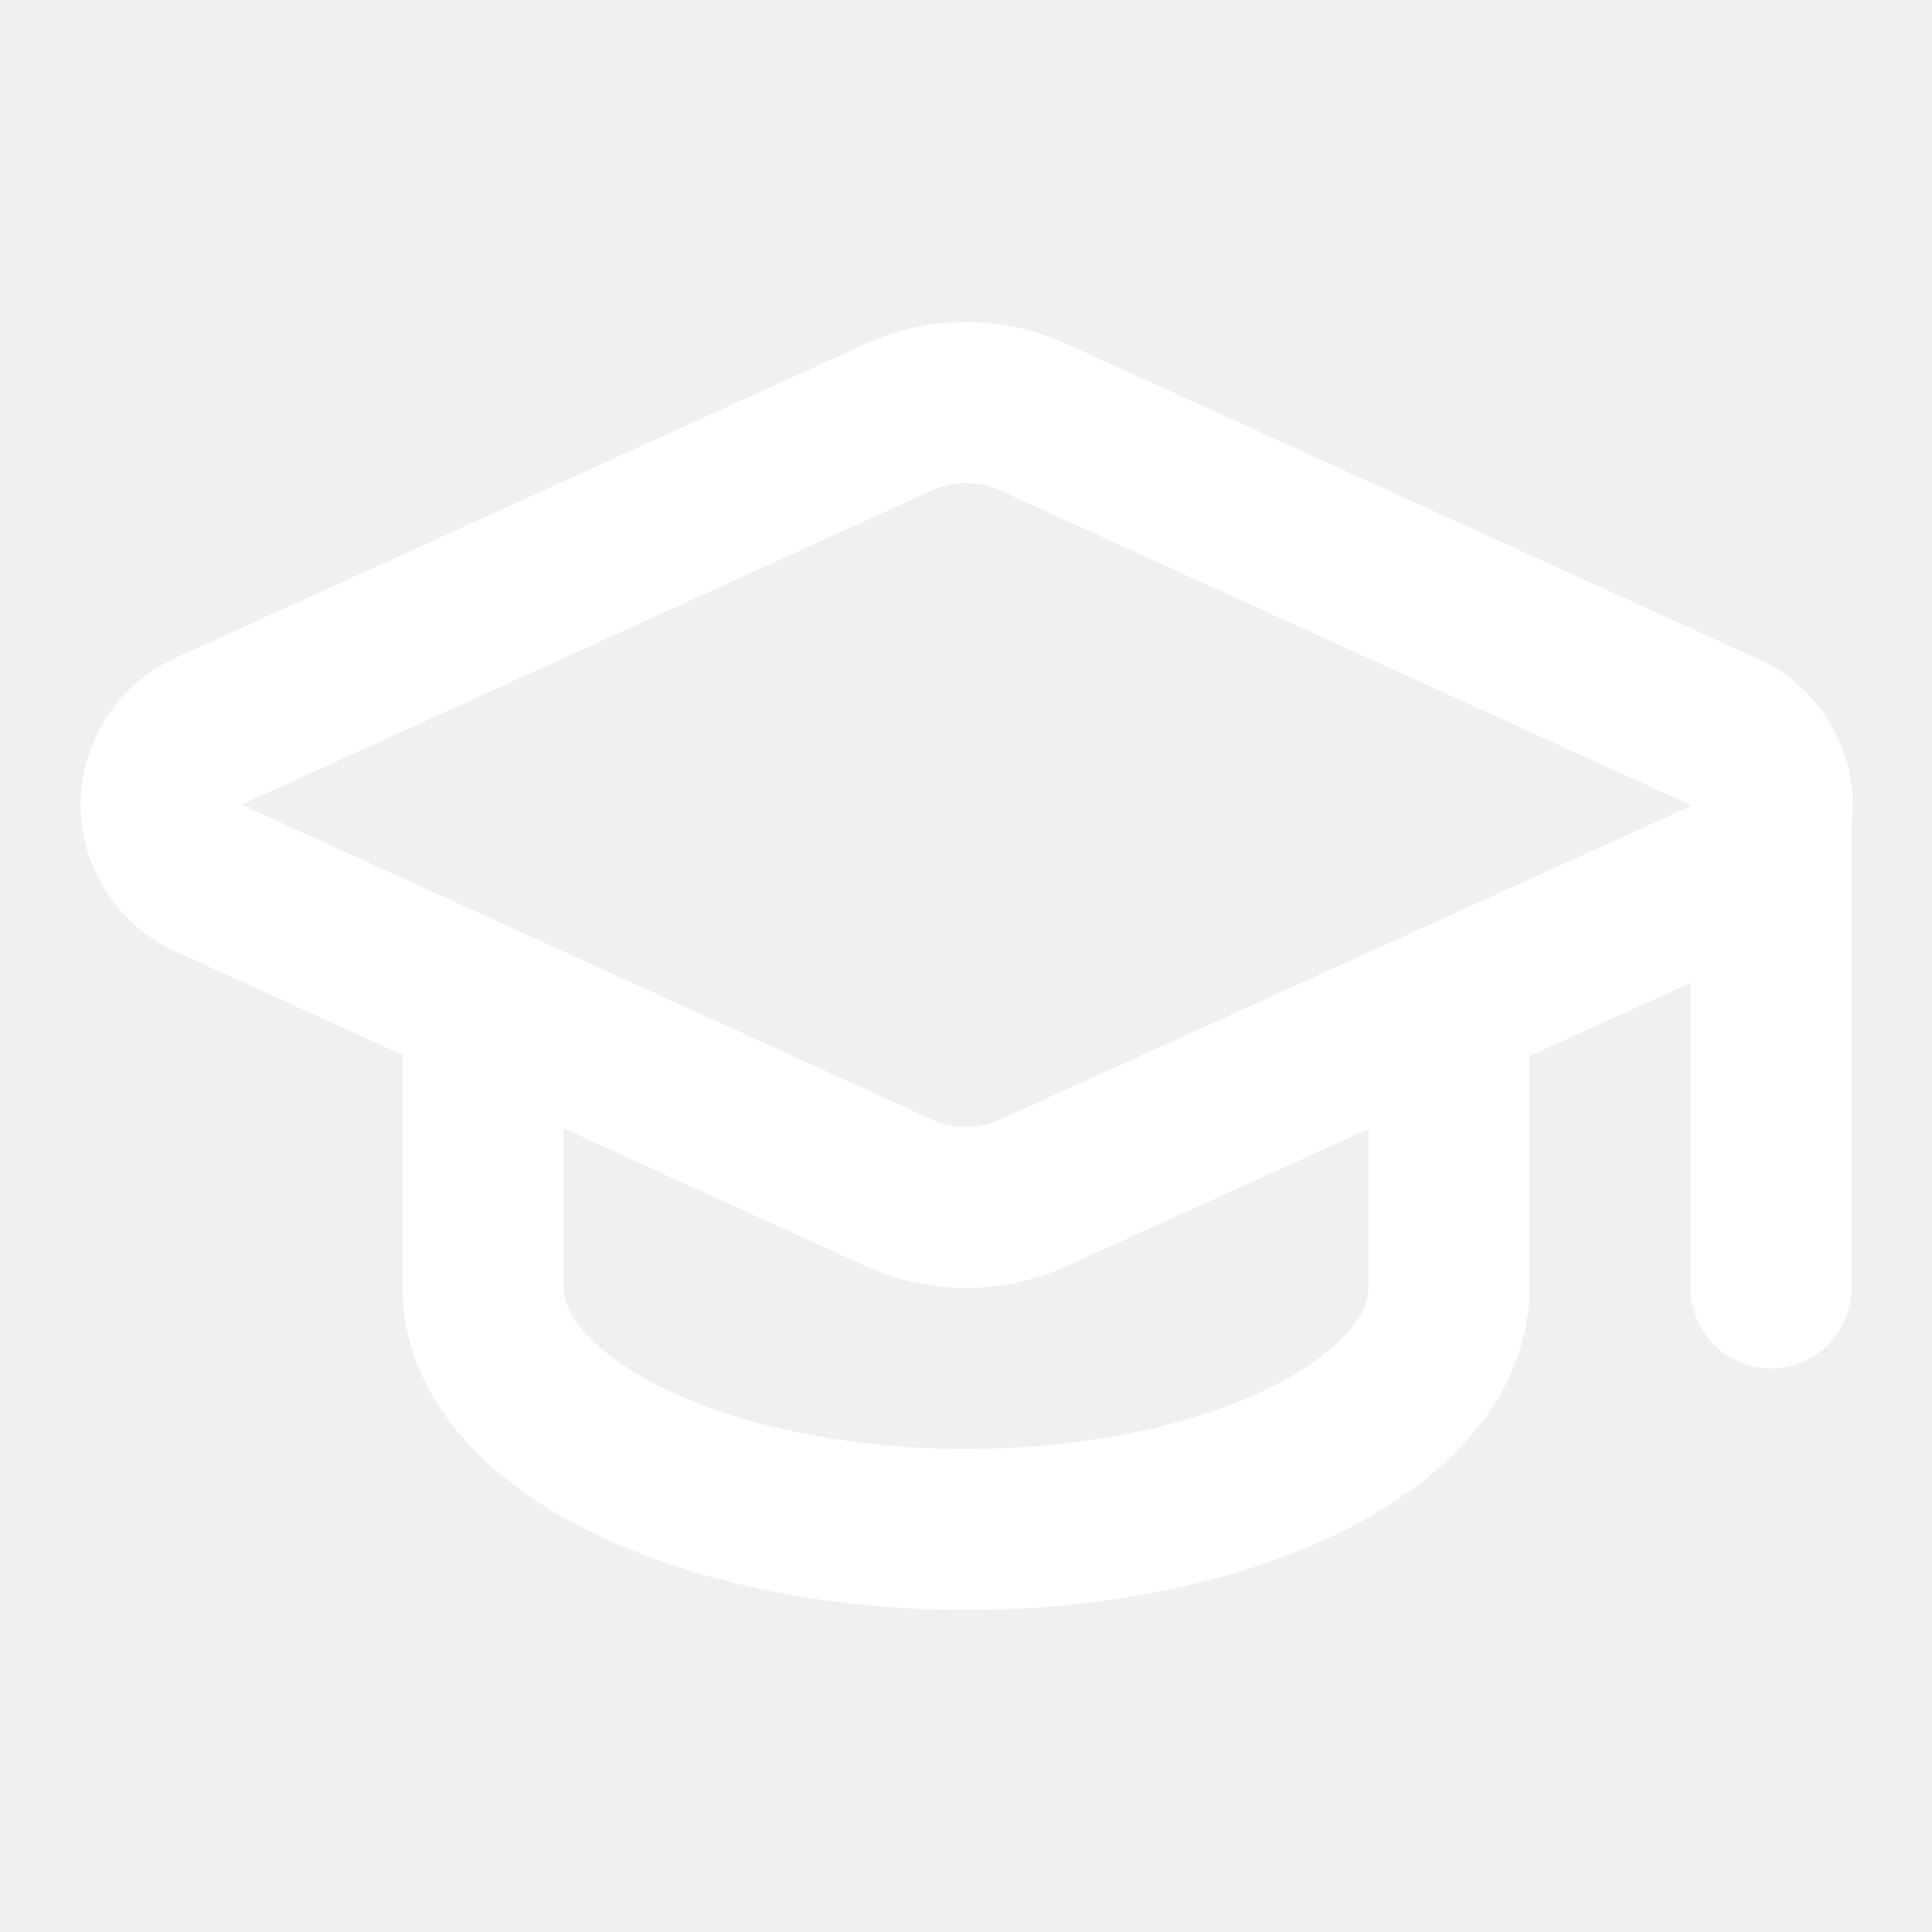
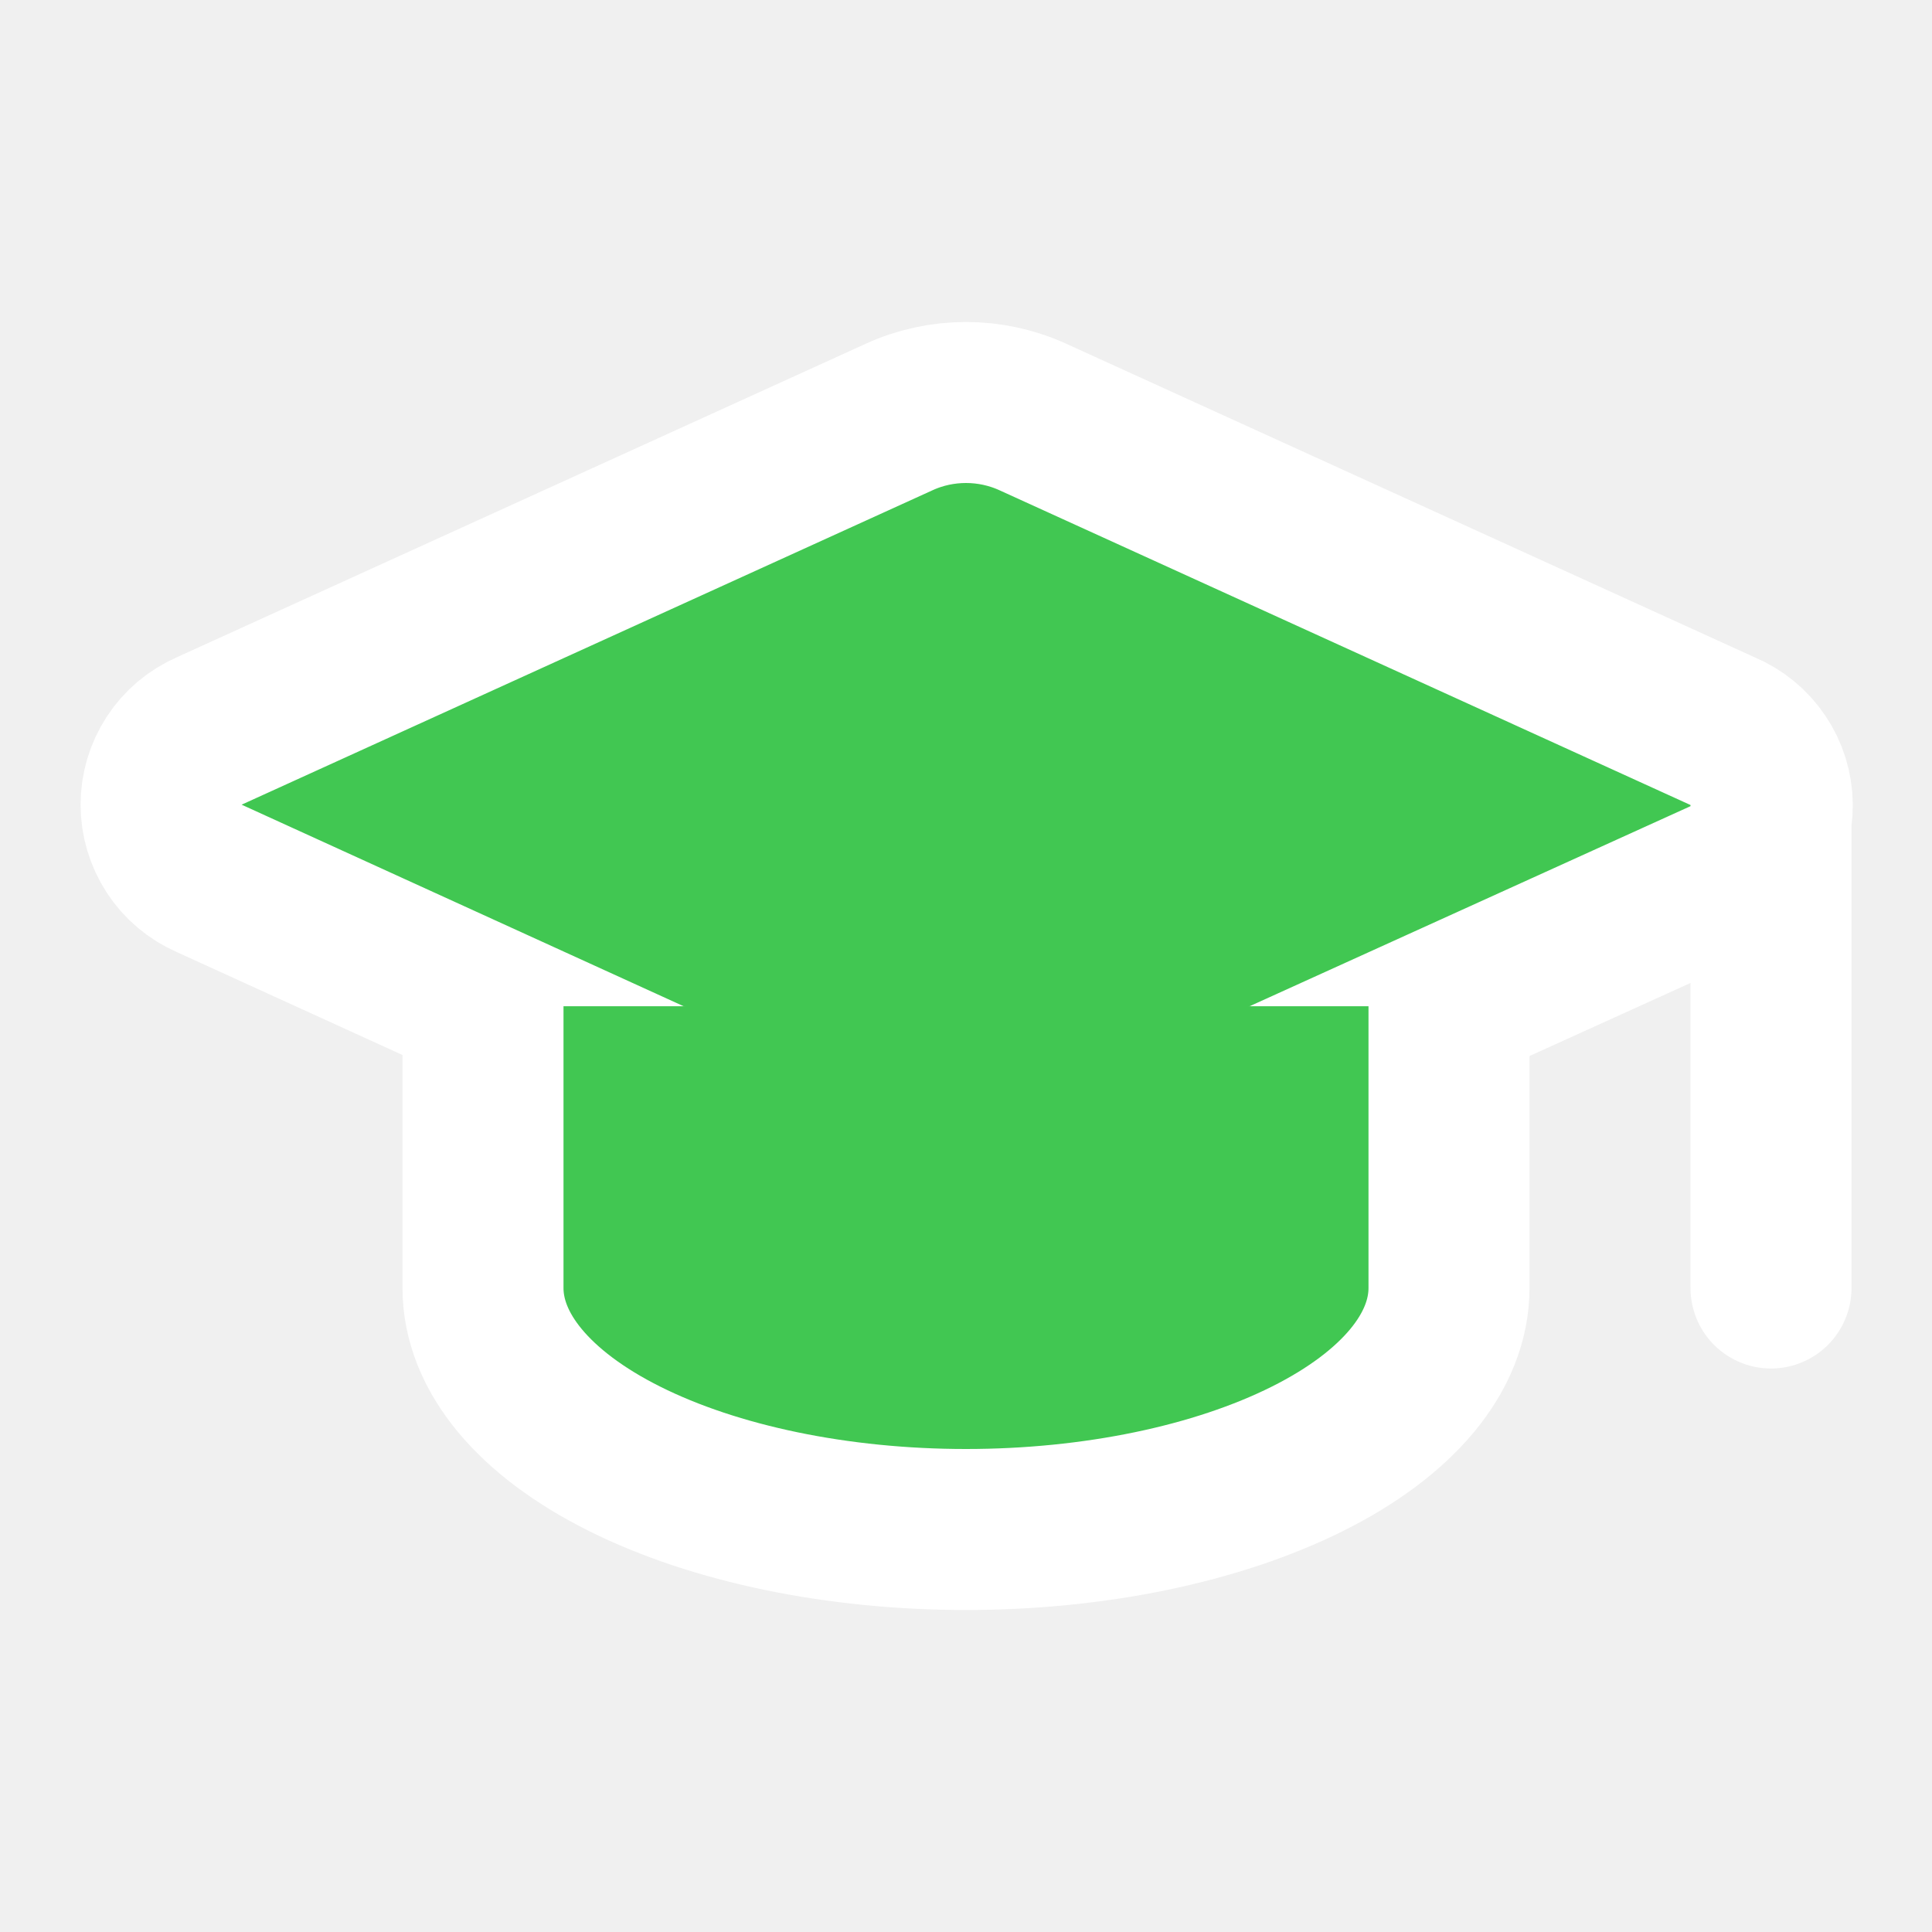
- <svg xmlns="http://www.w3.org/2000/svg" width="24" height="24" viewBox="0 0 24 24" fill="none">
+ <svg xmlns="http://www.w3.org/2000/svg" width="24" height="24" viewBox="0 0 24 24" fill="#41c752">
  <g id="lucide:graduation-cap">
    <g id="Group">
      <path id="Vector" d="M22 10V16M21.42 10.922C21.599 10.843 21.751 10.713 21.857 10.549C21.963 10.384 22.018 10.192 22.016 9.997C22.014 9.801 21.955 9.61 21.845 9.448C21.736 9.286 21.581 9.159 21.401 9.084L12.83 5.18C12.569 5.061 12.286 5 12 5C11.713 5 11.43 5.061 11.17 5.18L2.6 9.08C2.422 9.158 2.27 9.286 2.164 9.449C2.058 9.611 2.001 9.802 2.001 9.996C2.001 10.19 2.058 10.38 2.164 10.543C2.27 10.706 2.422 10.834 2.6 10.912L11.17 14.82C11.43 14.939 11.713 15 12 15C12.286 15 12.569 14.939 12.83 14.82L21.42 10.922Z" stroke="white" stroke-width="2" stroke-linecap="round" stroke-linejoin="round" />
      <path id="Vector_2" d="M6 12.5V16C6 16.796 6.632 17.559 7.757 18.121C8.883 18.684 10.409 19 12 19C13.591 19 15.117 18.684 16.243 18.121C17.368 17.559 18 16.796 18 16V12.5" stroke="white" stroke-width="2" stroke-linecap="round" stroke-linejoin="round" />
    </g>
  </g>
</svg>
